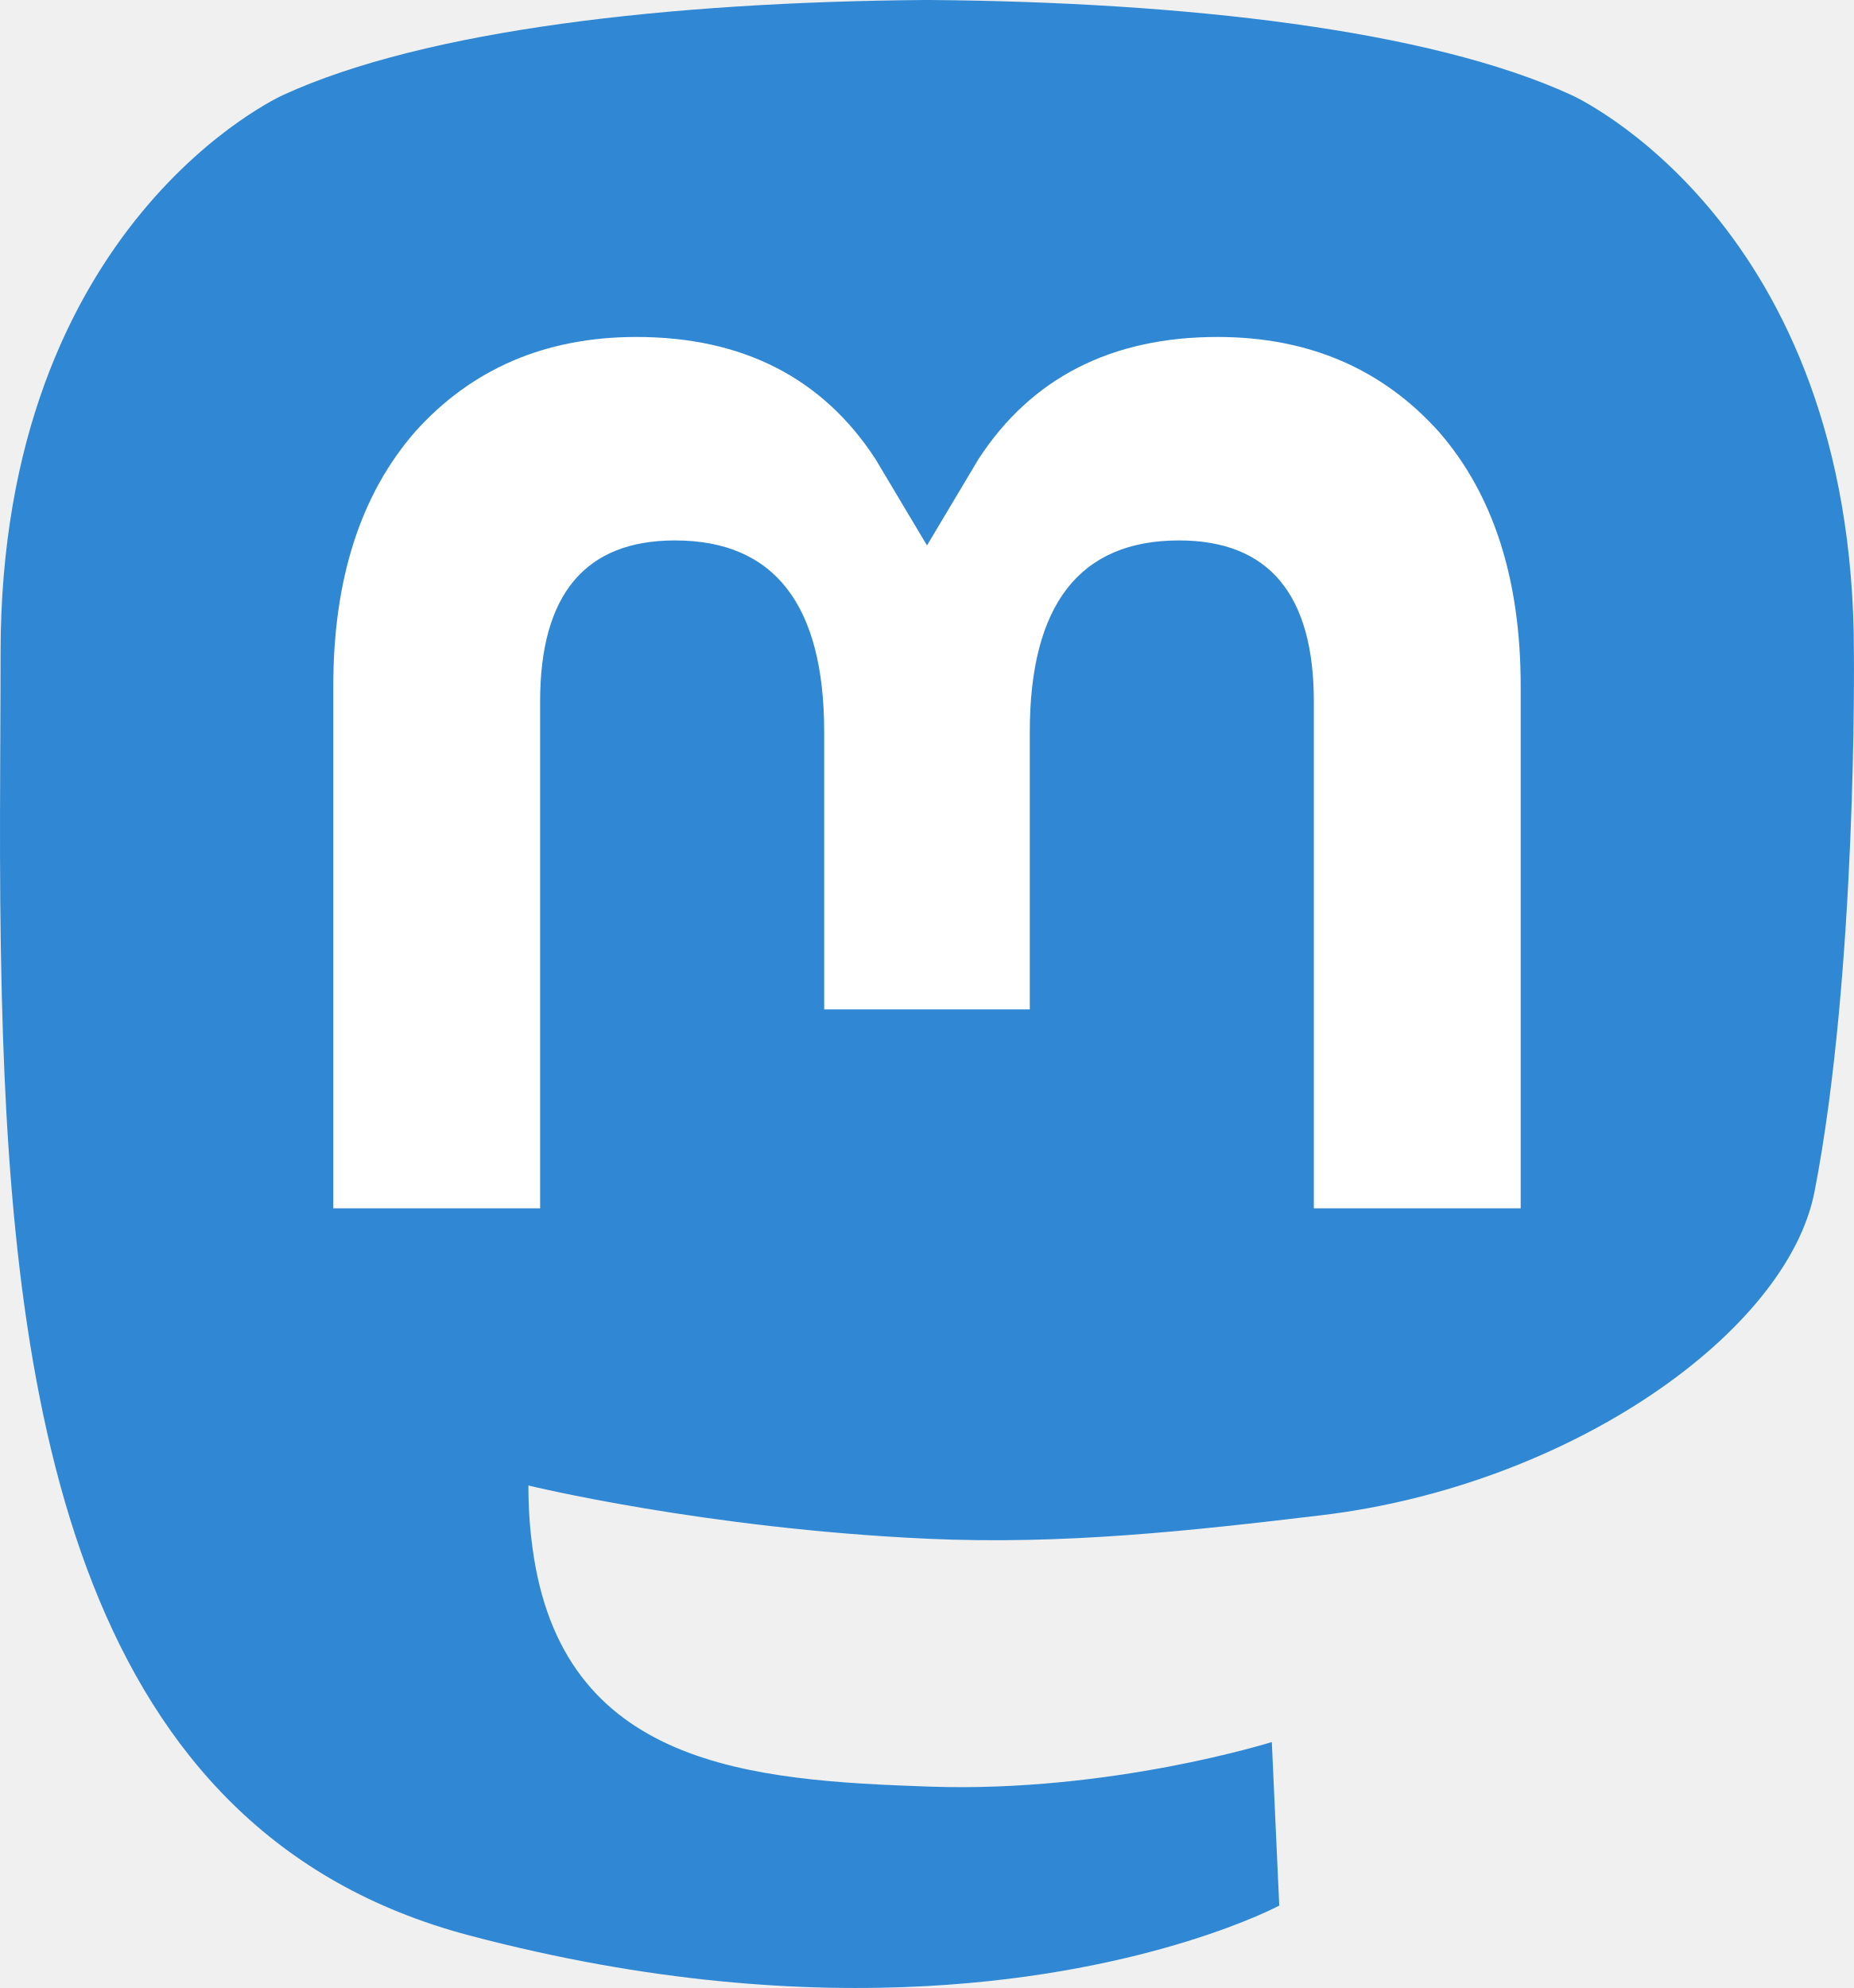
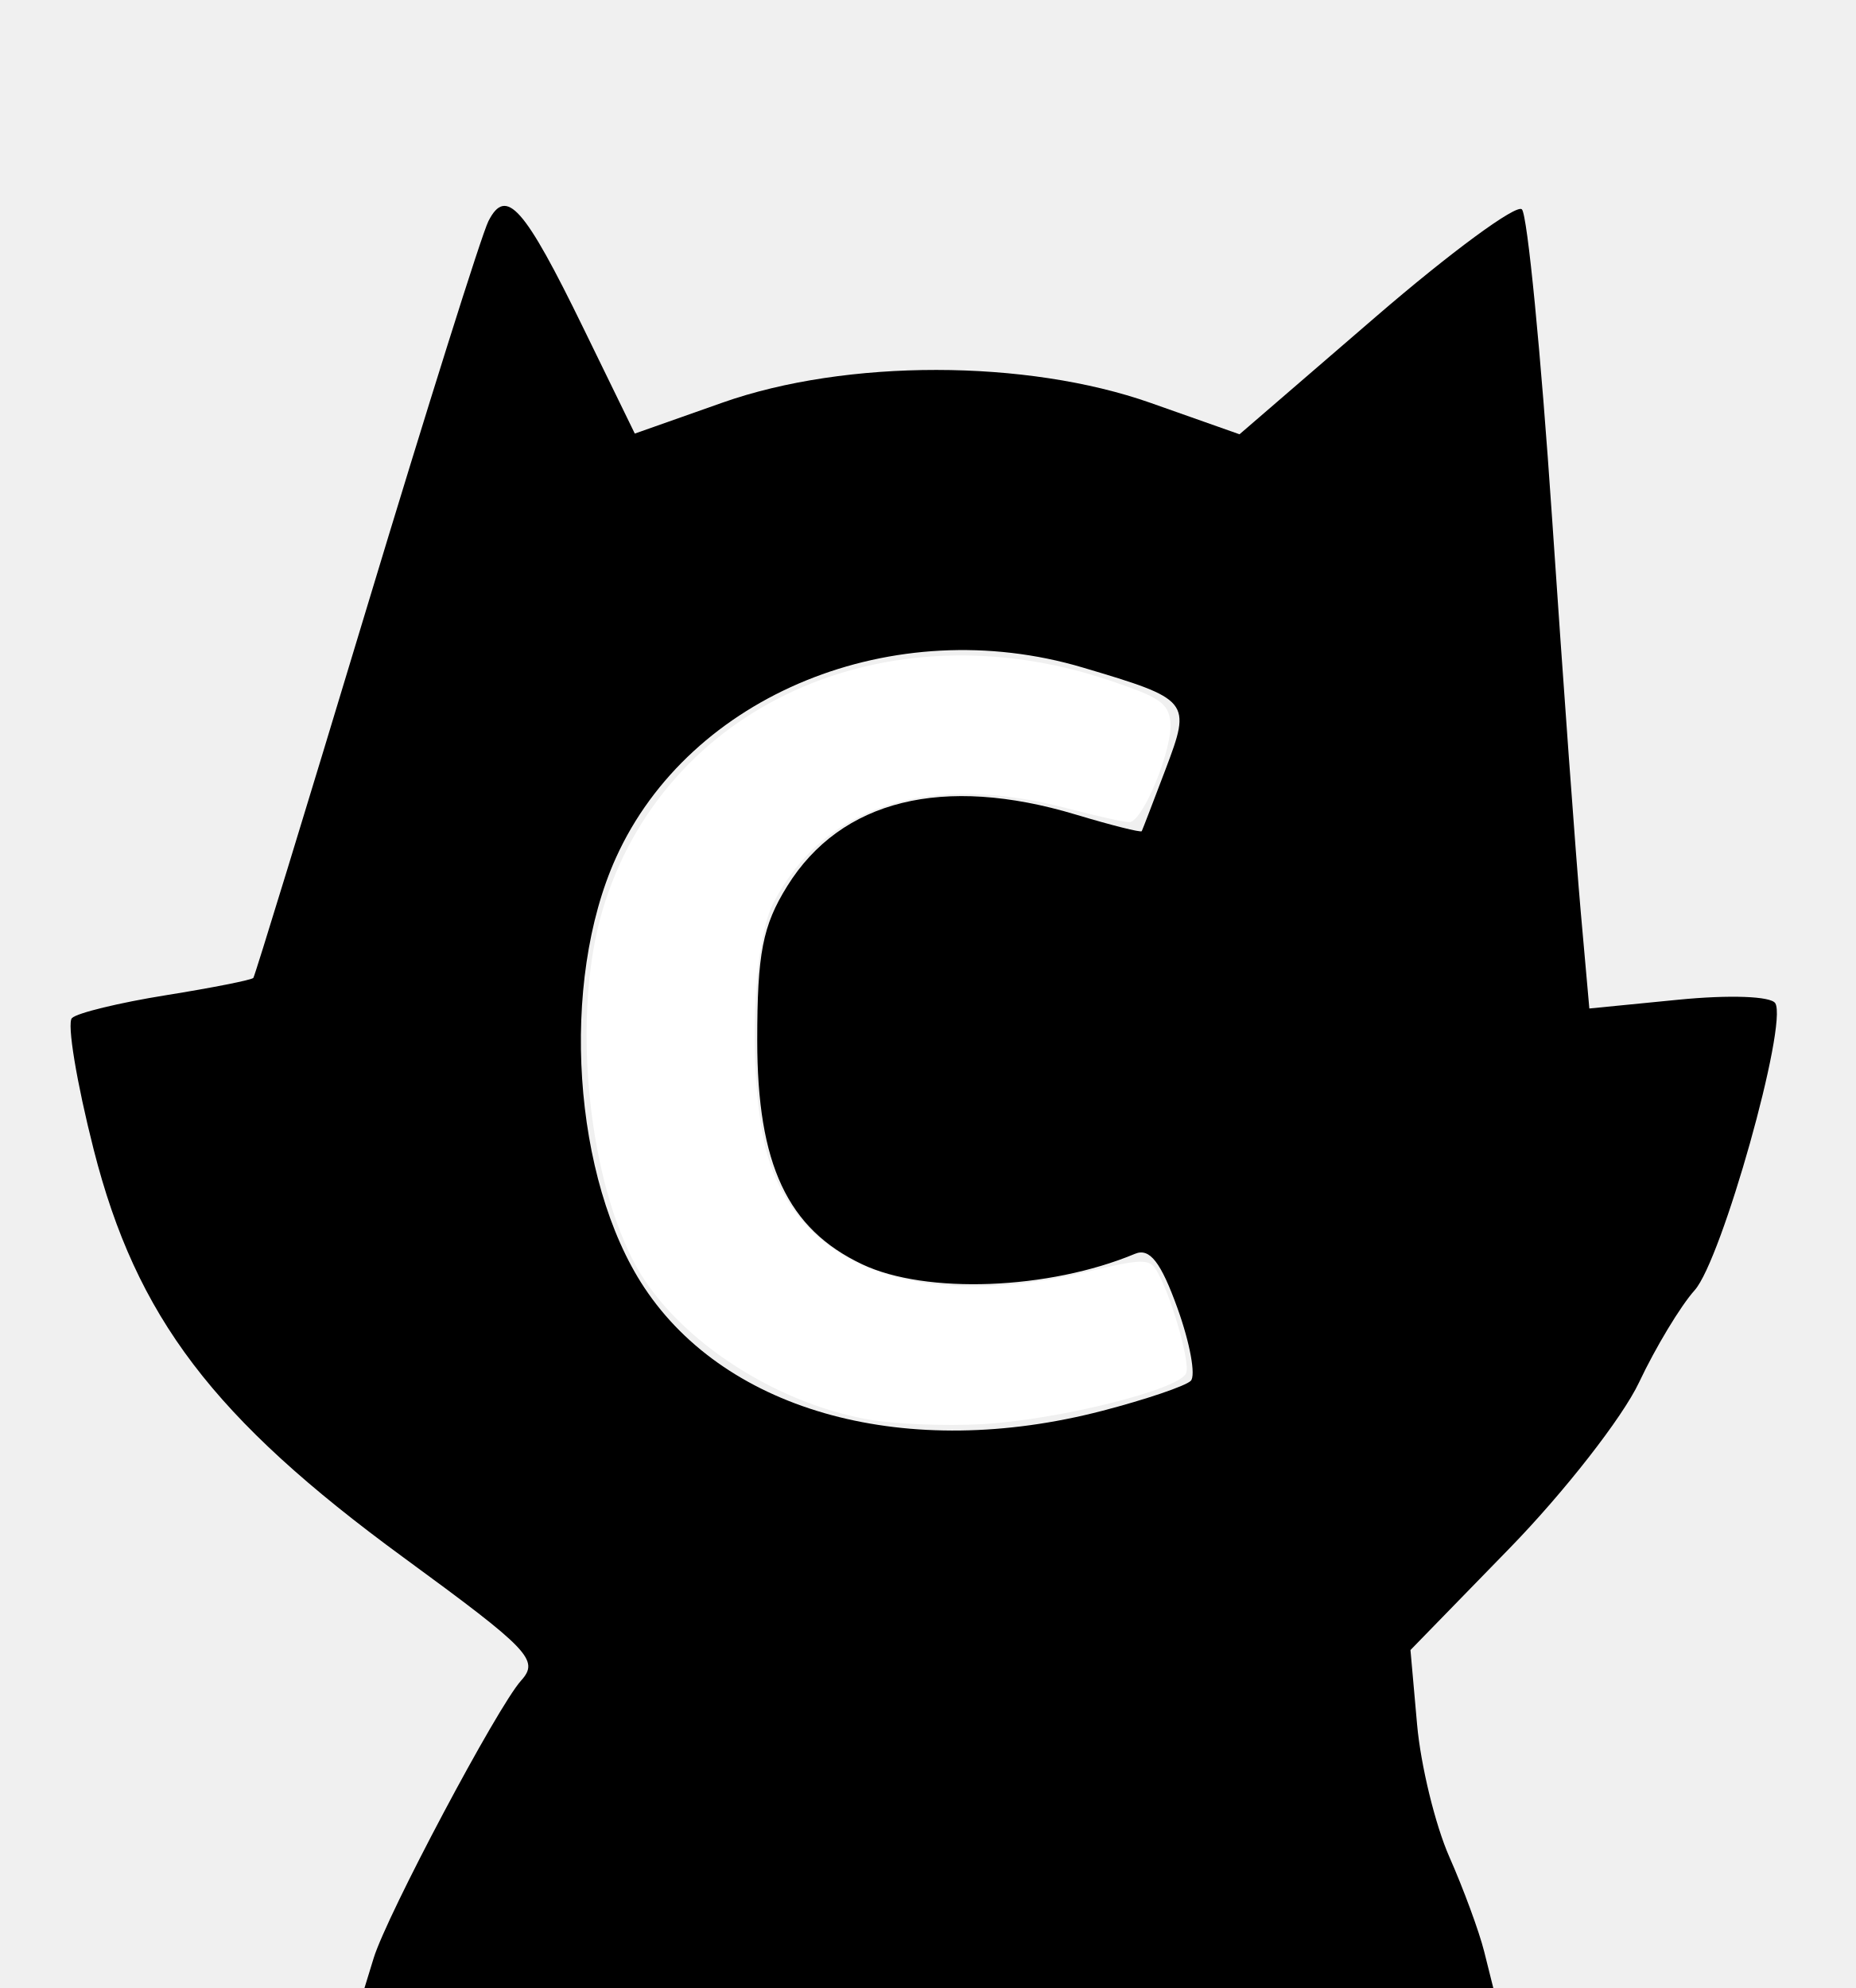
- <svg xmlns="http://www.w3.org/2000/svg" viewBox="0 0 216.414 232.01">
-   <path d="M211.807 139.088c-3.181 16.366-28.492 34.278-57.562 37.749-15.159 1.809-30.084 3.471-45.999 2.741-26.027-1.192-46.565-6.213-46.565-6.213 0 2.534.156 4.946.469 7.202 3.384 25.686 25.47 27.225 46.391 27.942 21.116.723 39.919-5.206 39.919-5.206l.868 19.09s-14.77 7.931-41.081 9.39c-14.509.797-32.524-.365-53.506-5.919C9.232 213.82 1.406 165.311.209 116.091c-.365-14.614-.14-28.394-.14-39.919 0-50.33 32.976-65.082 32.976-65.082C49.672 3.454 78.204.242 107.865 0h.729c29.661.242 58.211 3.454 74.838 11.09 0 0 32.975 14.752 32.975 65.082 0 0 .414 37.134-4.599 62.915" fill="#3088d4" />
-   <path d="M177.51 80.077v60.941h-24.144v-59.15c0-12.469-5.246-18.797-15.74-18.797-11.602 0-17.418 7.508-17.418 22.352v32.376H96.207V85.423c0-14.845-5.816-22.352-17.419-22.352-10.494 0-15.74 6.329-15.74 18.797v59.15H38.905V80.077c0-12.455 3.171-22.352 9.541-29.675 6.569-7.322 15.171-11.076 25.85-11.076 12.355 0 21.711 4.749 27.898 14.248l6.014 10.081 6.015-10.081c6.185-9.499 15.541-14.248 27.898-14.248 10.678 0 19.28 3.754 25.85 11.076 6.369 7.322 9.54 17.22 9.54 29.675" fill="#fff" />
+ <svg xmlns="http://www.w3.org/2000/svg" id="svg3513" version="1.1" width="175" height="187.5" viewBox="0 0 175 187.5">
+   <defs id="defs3517" />
+   <path style="fill:#000000" d="M 35.24,184.688 C 36.499,180.591 46.911,160.987 49.142,158.512 50.891,156.572 49.982,155.62 38.051,146.891 20.109,133.764 12.854,124.213 8.838,108.431 7.223,102.084 6.3,96.499 6.786,96.019 7.272,95.538 11.26,94.569 15.648,93.865 20.035,93.161 23.747,92.426 23.896,92.23 24.044,92.035 28.834,76.406 34.539,57.5 40.245,38.594 45.432,22.104 46.066,20.857 47.735,17.573 49.439,19.496 55.038,30.98 l 4.834,9.914 8.274,-2.921 c 11.676,-4.122 28.661,-4.108 40.392,0.033 l 8.368,2.954 12.846,-11.079 c 7.065,-6.093 13.27,-10.655 13.787,-10.137 0.518,0.518 1.796,13.584 2.84,29.036 1.044,15.452 2.264,32.199 2.71,37.216 l 0.811,9.121 8.409,-0.829 c 4.81,-0.474 8.716,-0.332 9.126,0.332 1.21,1.958 -5.04,24.214 -7.602,27.069 -1.326,1.477 -3.687,5.391 -5.247,8.698 -1.56,3.307 -7.048,10.338 -12.197,15.625 l -9.36,9.613 0.624,7.017 c 0.343,3.859 1.714,9.484 3.046,12.5 1.332,3.016 2.81,7.03 3.283,8.921 l 0.86,3.438 -53.233,0 -53.233,0 0.864,-2.812 z m 68.729,-51.627 c 4.098,-1.067 7.85,-2.339 8.34,-2.827 0.489,-0.488 -0.071,-3.56 -1.246,-6.826 -1.576,-4.383 -2.628,-5.733 -4.015,-5.154 -8.136,3.397 -19.721,3.841 -25.733,0.988 -7.048,-3.344 -9.896,-9.423 -9.896,-21.117 0,-8.218 0.505,-10.812 2.832,-14.554 5.055,-8.129 14.687,-10.514 27.223,-6.741 3.343,1.006 6.138,1.709 6.212,1.562 0.074,-0.147 1.082,-2.766 2.24,-5.821 2.449,-6.46 2.337,-6.598 -7.793,-9.61 -17.822,-5.298 -37.082,2.549 -44.042,17.944 -5.31,11.747 -4.08,30.346 2.681,40.541 7.829,11.805 24.867,16.387 43.195,11.615 z" id="path3523" />
+   <path style="fill:#ffffff" d="m 81.939,133.889 c -9.25,-1.637 -18.649,-7.984 -22.237,-15.017 -4.406,-8.636 -5.706,-23.499 -2.885,-32.988 5.732,-19.283 26.675,-28.811 47.766,-21.73 4.783,1.606 5.595,2.151 5.798,3.898 0.284,2.44 -2.589,9.49 -3.867,9.49 -0.499,0 -3.103,-0.579 -5.788,-1.287 -13.118,-3.46 -22.939,-0.333 -27.748,8.835 -2.246,4.282 -2.439,18.567 -0.333,24.689 3.481,10.123 14.604,13.863 30.1,10.123 4.778,-1.153 5.638,-1.181 6.259,-0.199 1.34,2.116 3.278,8.738 2.869,9.803 -0.596,1.553 -12.143,4.431 -19.332,4.82 -3.427,0.185 -8.197,-0.011 -10.6,-0.437 z" id="path3525" />
</svg>
